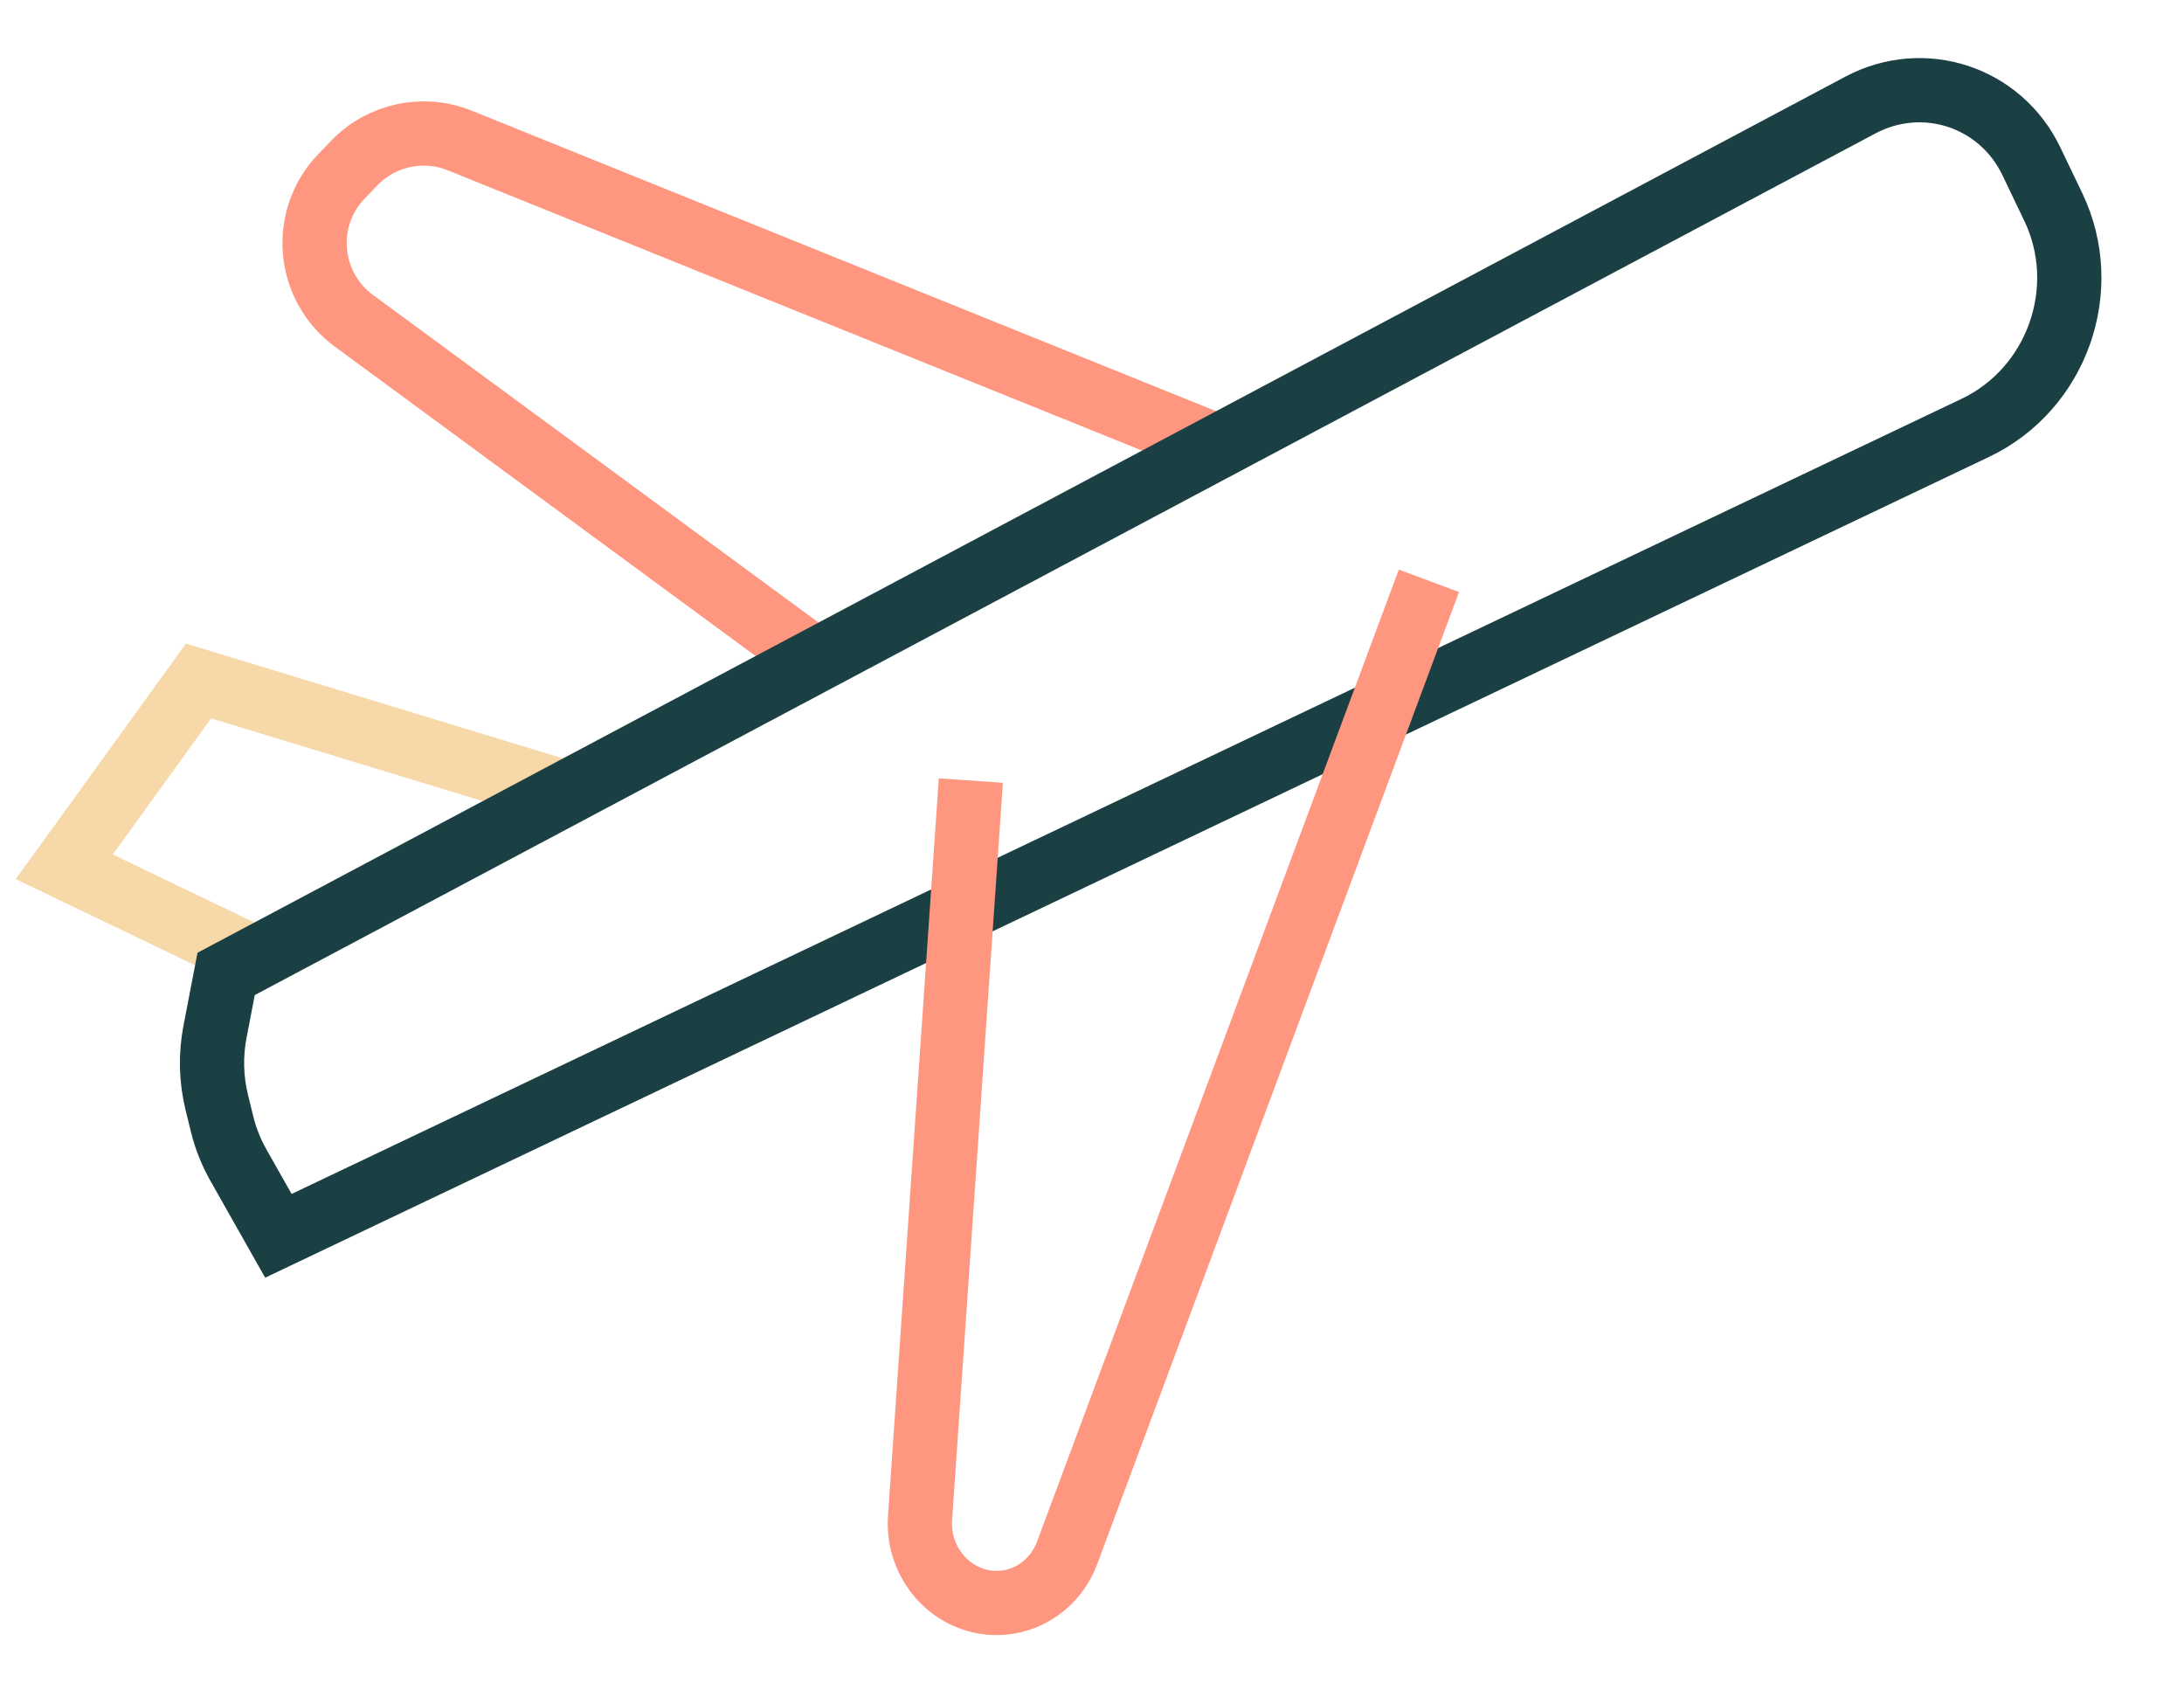
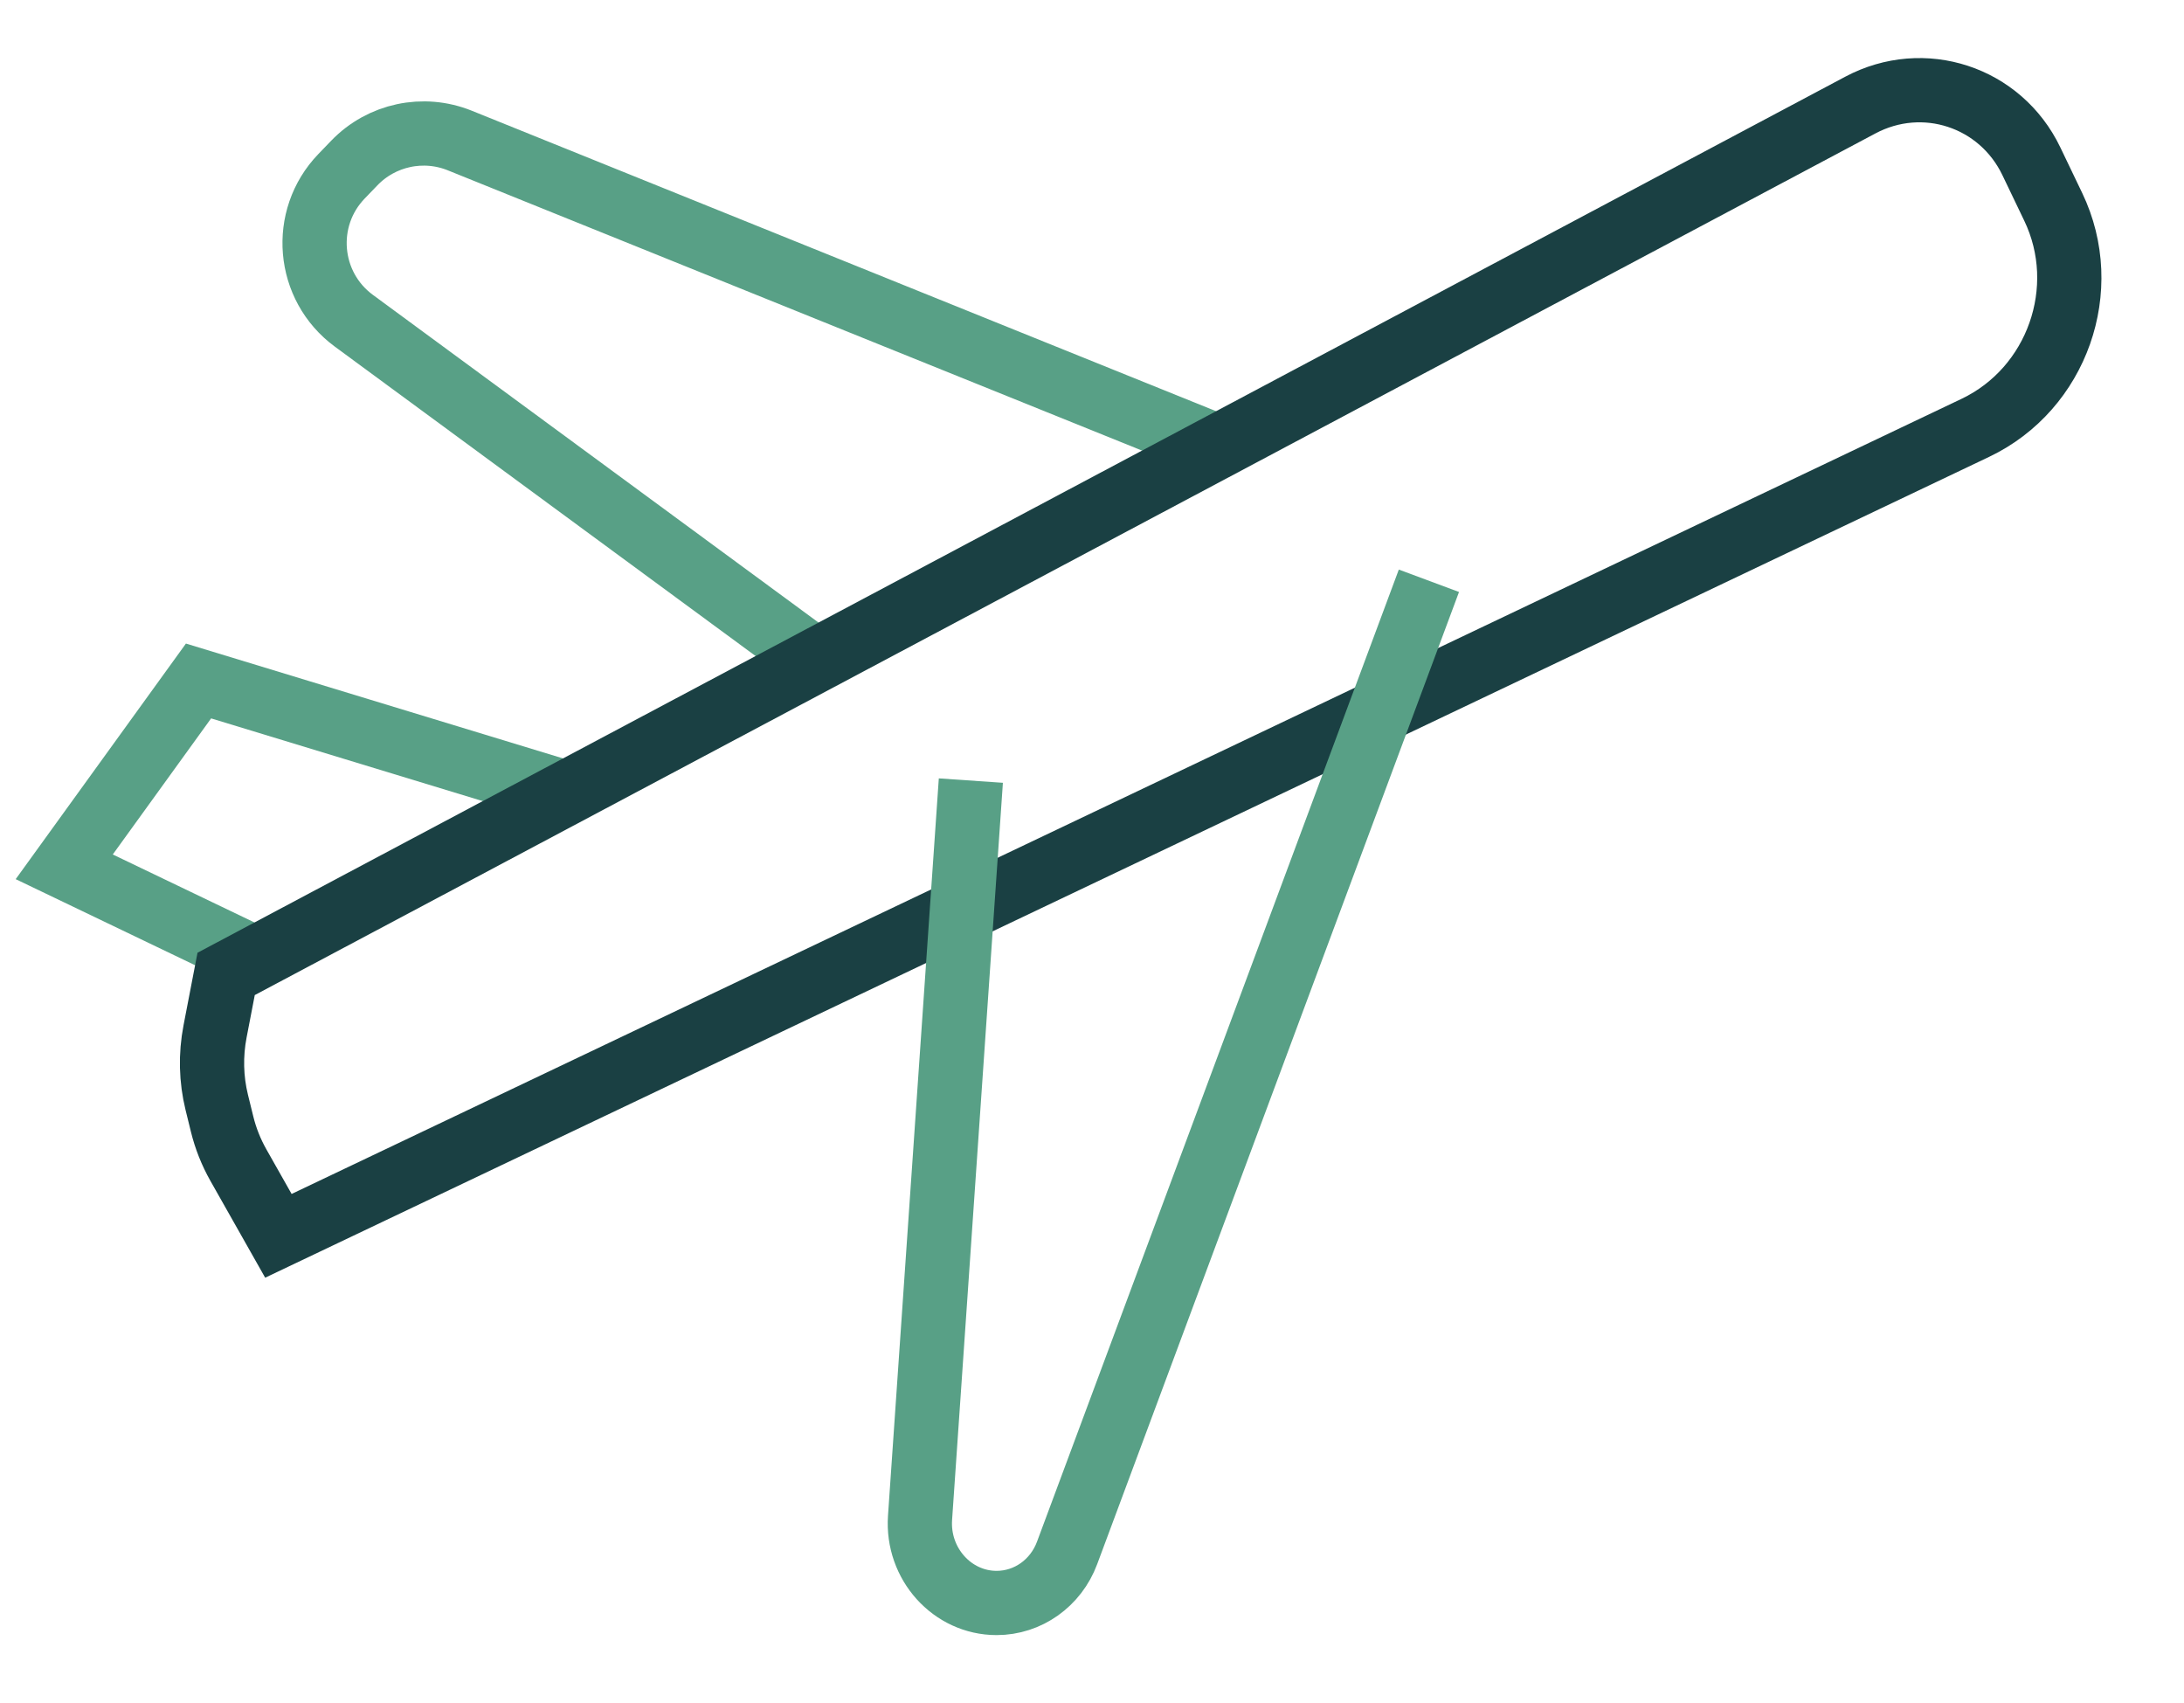
<svg xmlns="http://www.w3.org/2000/svg" width="68" height="53" viewBox="0 0 68 53" fill="none">
-   <path d="M24.98 20.249L11.018 9.985C9.556 8.91 9.375 6.793 10.634 5.487L11.032 5.074C11.881 4.193 13.18 3.916 14.315 4.374L37.523 13.741" stroke="#FF9680" stroke-width="2" />
-   <path d="M7.559 29.651L2 26.983L6.181 21.198L17.314 24.588" stroke="#F7D9A9" stroke-width="2" />
+   <path d="M24.98 20.249L11.018 9.985C9.556 8.91 9.375 6.794 10.634 5.487L11.032 5.074C11.881 4.193 13.18 3.916 14.315 4.374L37.523 13.741" stroke="#58A086" stroke-width="2" />
+   <path d="M7.559 29.65L2 26.983L6.181 21.198L17.314 24.588" stroke="#58A086" stroke-width="2" />
  <path d="M6.696 32.107L7.041 30.317L57.922 3.271C59.889 2.225 62.283 3.011 63.247 5.019L63.929 6.441C65.152 8.988 64.053 12.104 61.504 13.318L8.668 38.47L7.421 36.266C7.195 35.866 7.024 35.436 6.914 34.987L6.749 34.316C6.572 33.596 6.554 32.841 6.696 32.107Z" stroke="#1A4043" stroke-width="2" />
-   <path d="M30.228 24.299L28.646 47.249C28.548 48.677 29.647 49.899 31.03 49.899V49.899C32.004 49.899 32.874 49.282 33.224 48.344L44.49 18.08" stroke="#FF9680" stroke-width="2" />
+   <path d="M30.228 24.299L28.646 47.249C28.548 48.677 29.647 49.899 31.03 49.899V49.899C32.004 49.899 32.874 49.282 33.224 48.343L44.49 18.079" stroke="#58A086" stroke-width="2" />
</svg>
